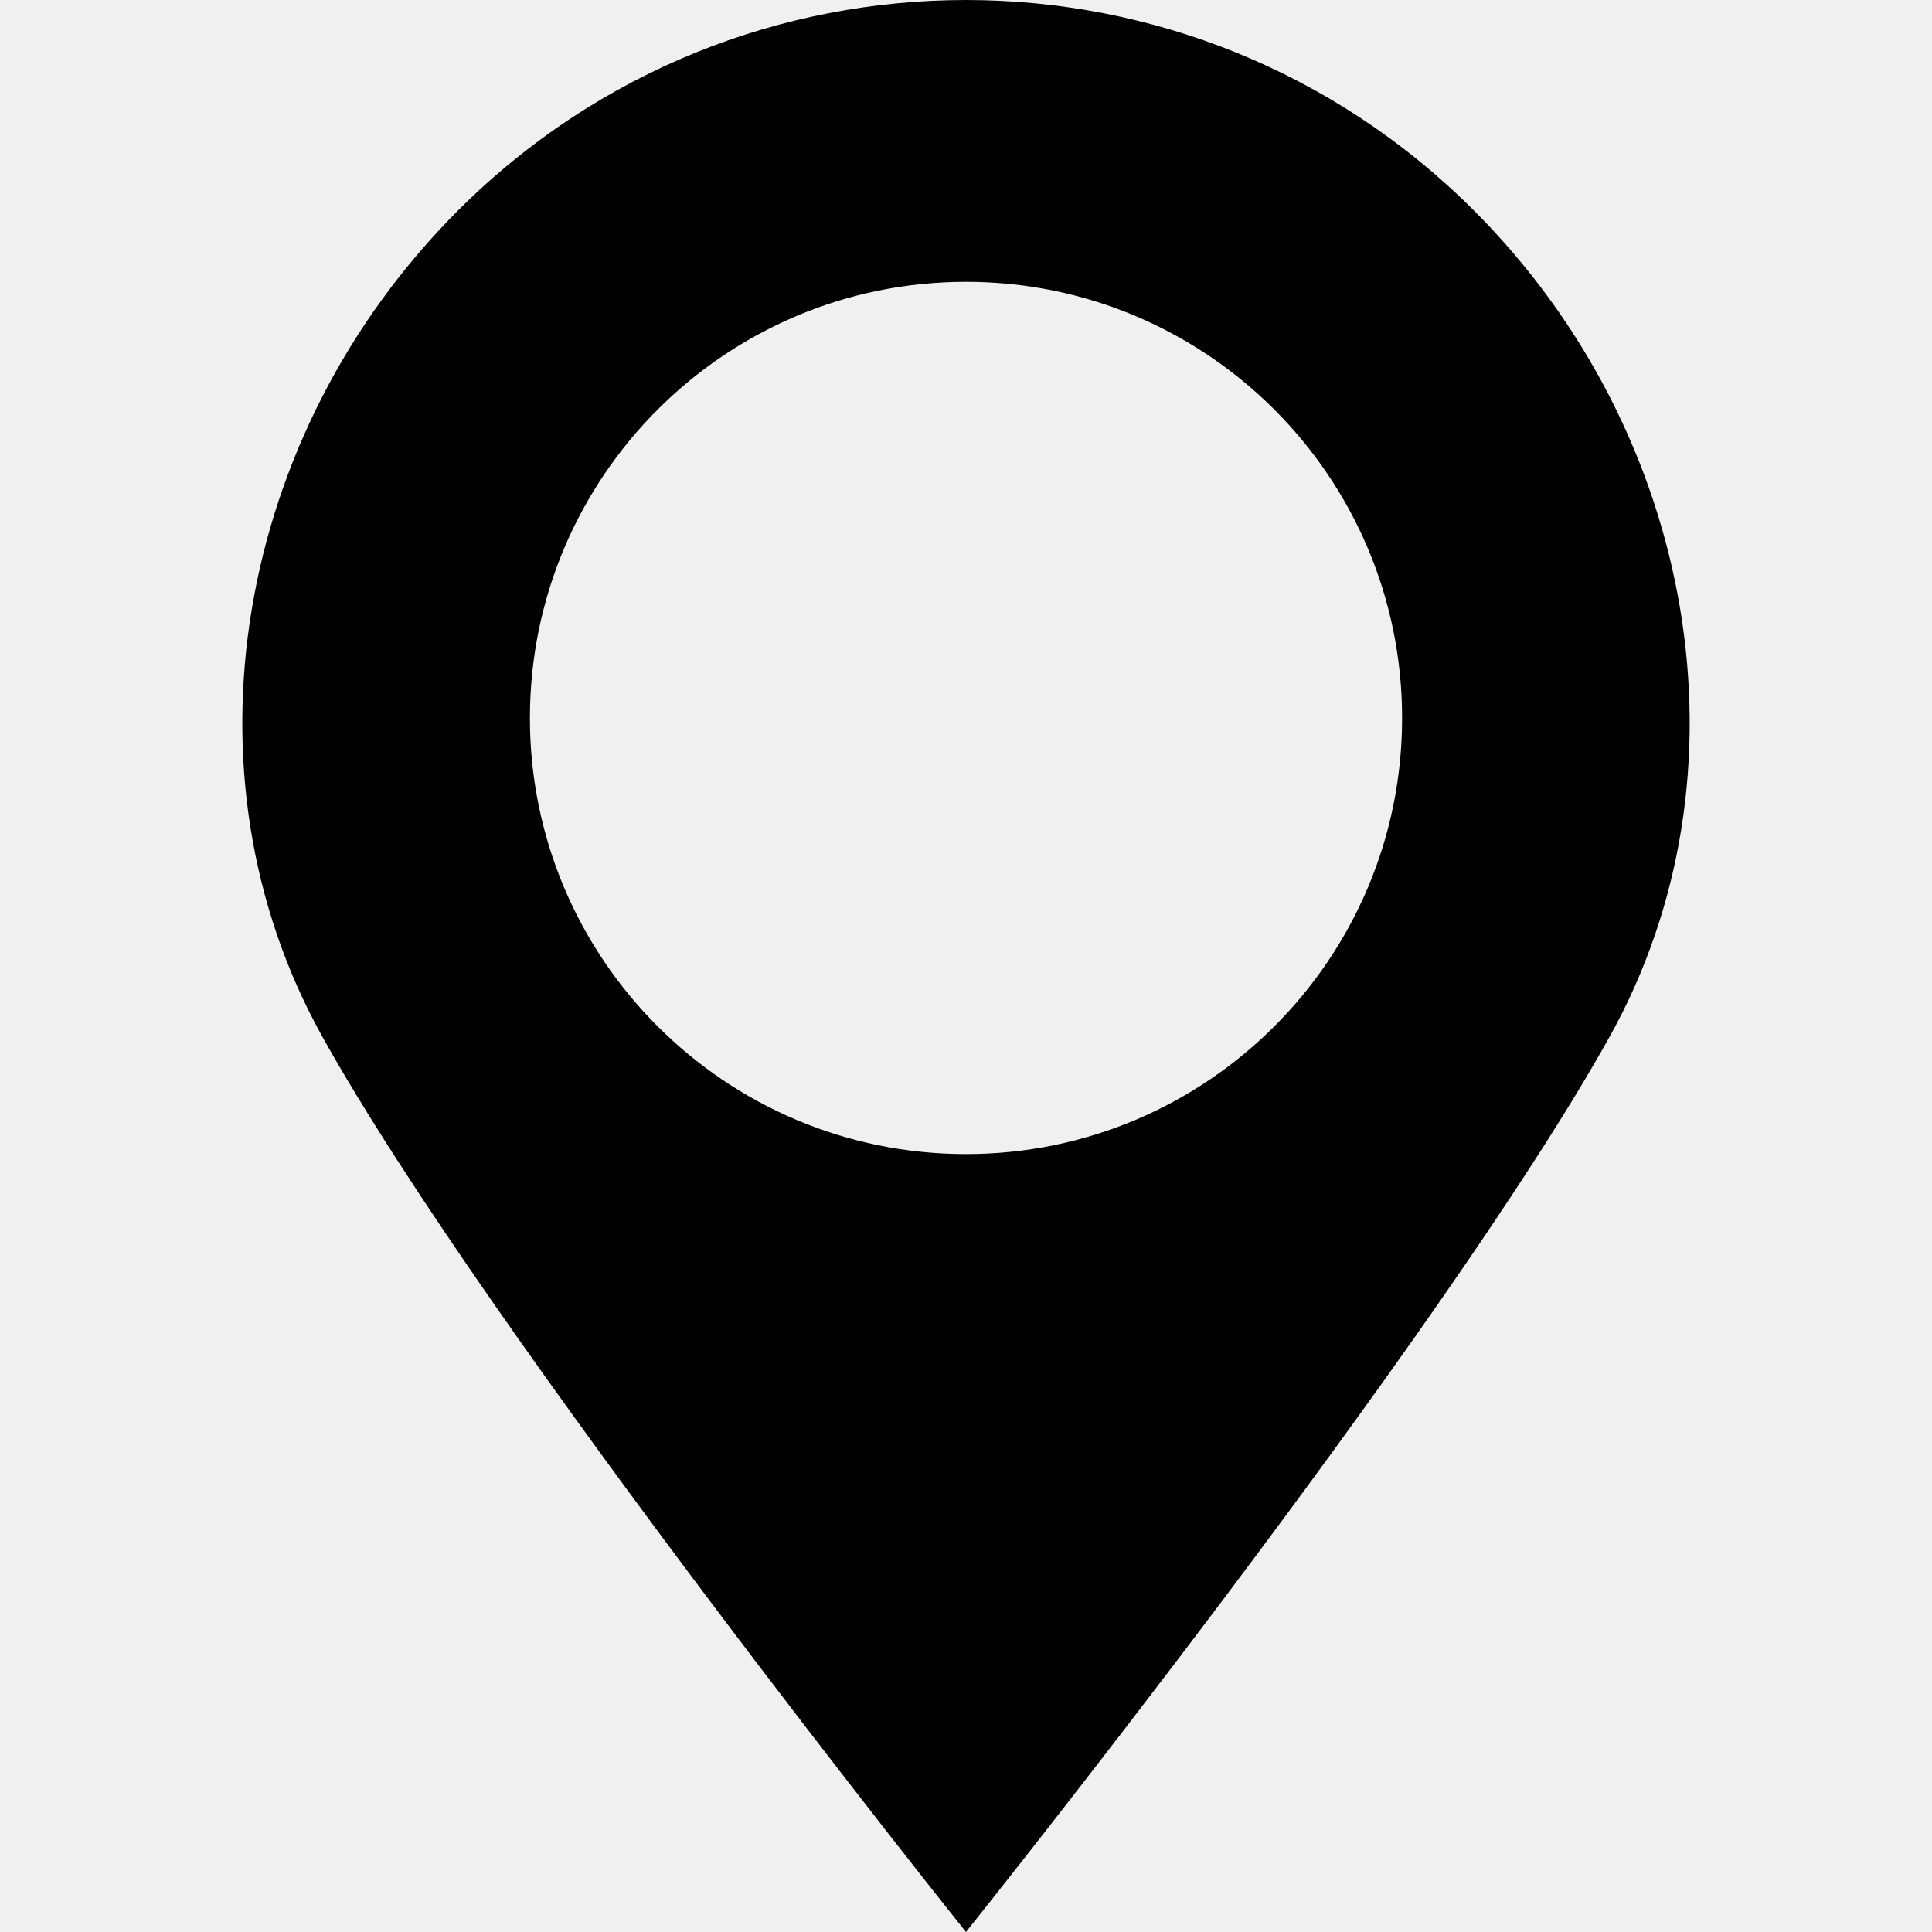
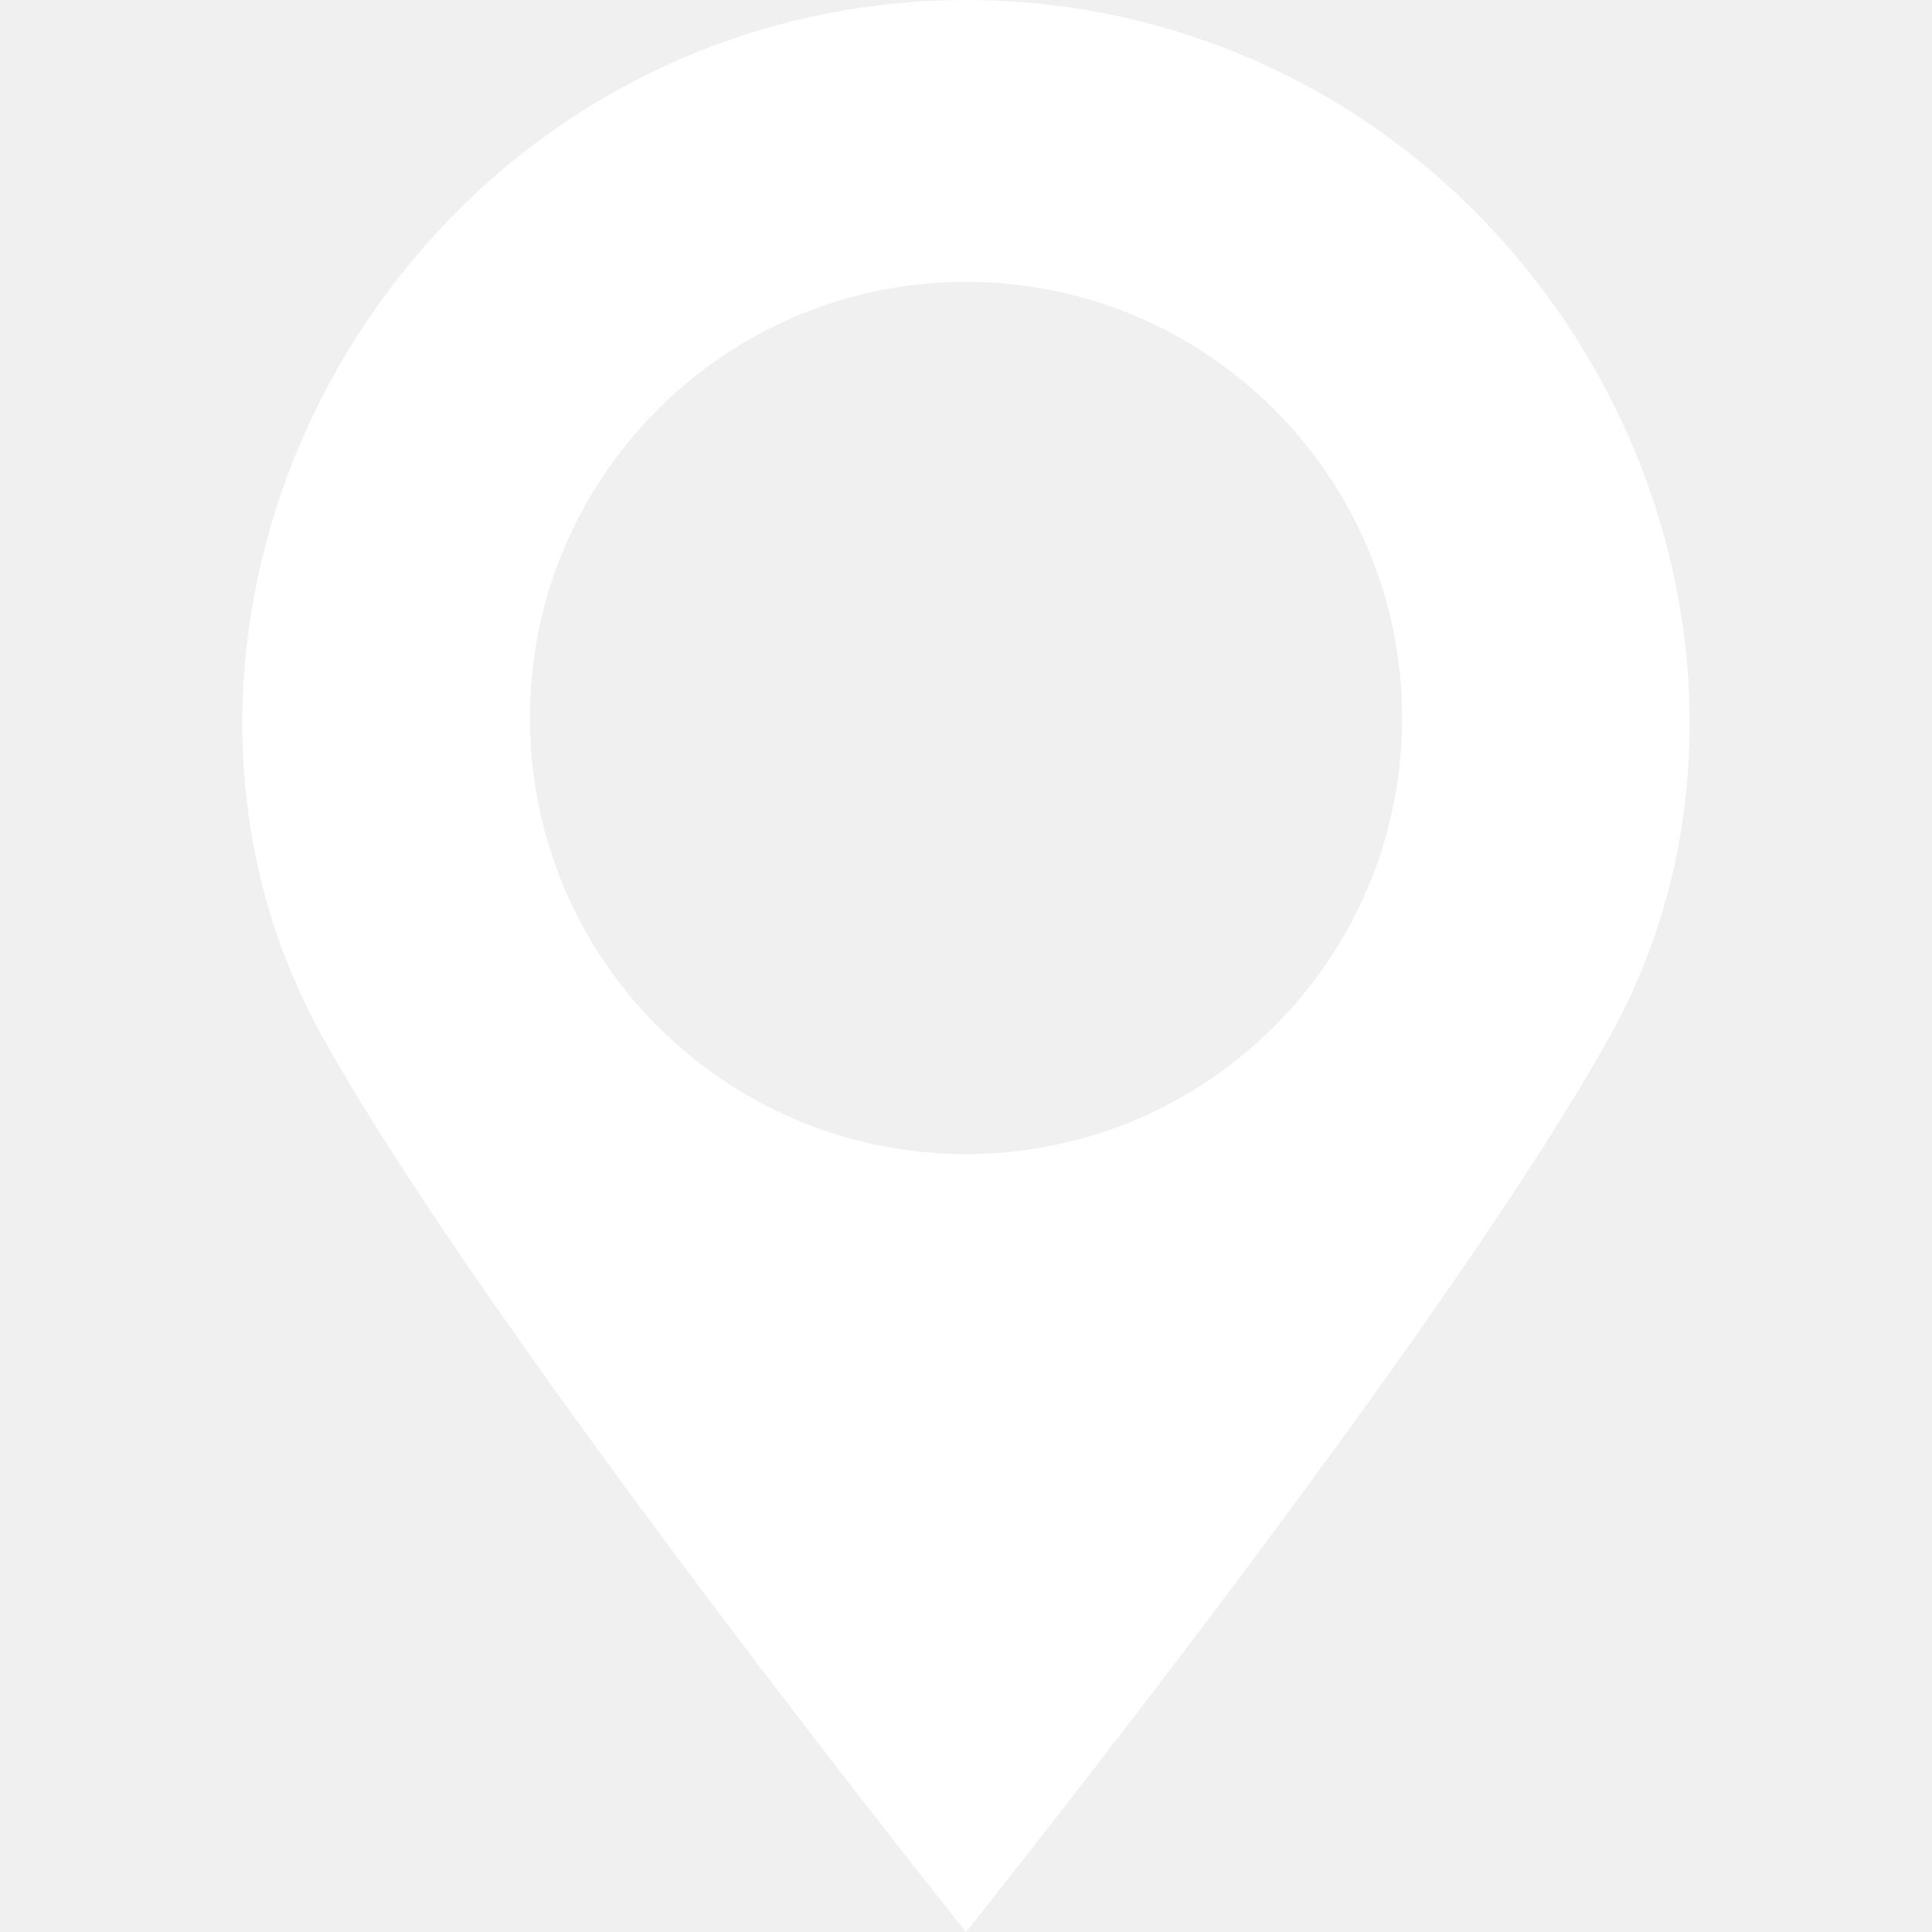
<svg xmlns="http://www.w3.org/2000/svg" version="1.1" id="_x32_" width="800px" height="800px" viewBox="0 0 512 512" xml:space="preserve">
  <style type="text/css">

- 	.st0{fill:#000000;}
+ 	.st0{fill:#FFFFFF;}

</style>
  <g>
    <path class="st0" d="M390.54,55.719C353.383,18.578,304.696,0,255.993,0c-48.688,0-97.391,18.578-134.547,55.719   c-59.219,59.219-74.641,149.563-36.094,218.875C129.586,354.109,255.993,512,255.993,512s126.422-157.891,170.656-237.406   C465.195,205.281,449.773,114.938,390.54,55.719z M255.993,305.844c-63.813,0-115.563-51.75-115.563-115.547   c0-63.859,51.75-115.609,115.563-115.609c63.828,0,115.578,51.75,115.578,115.609C371.571,254.094,319.821,305.844,255.993,305.844   z" />
  </g>
</svg>
